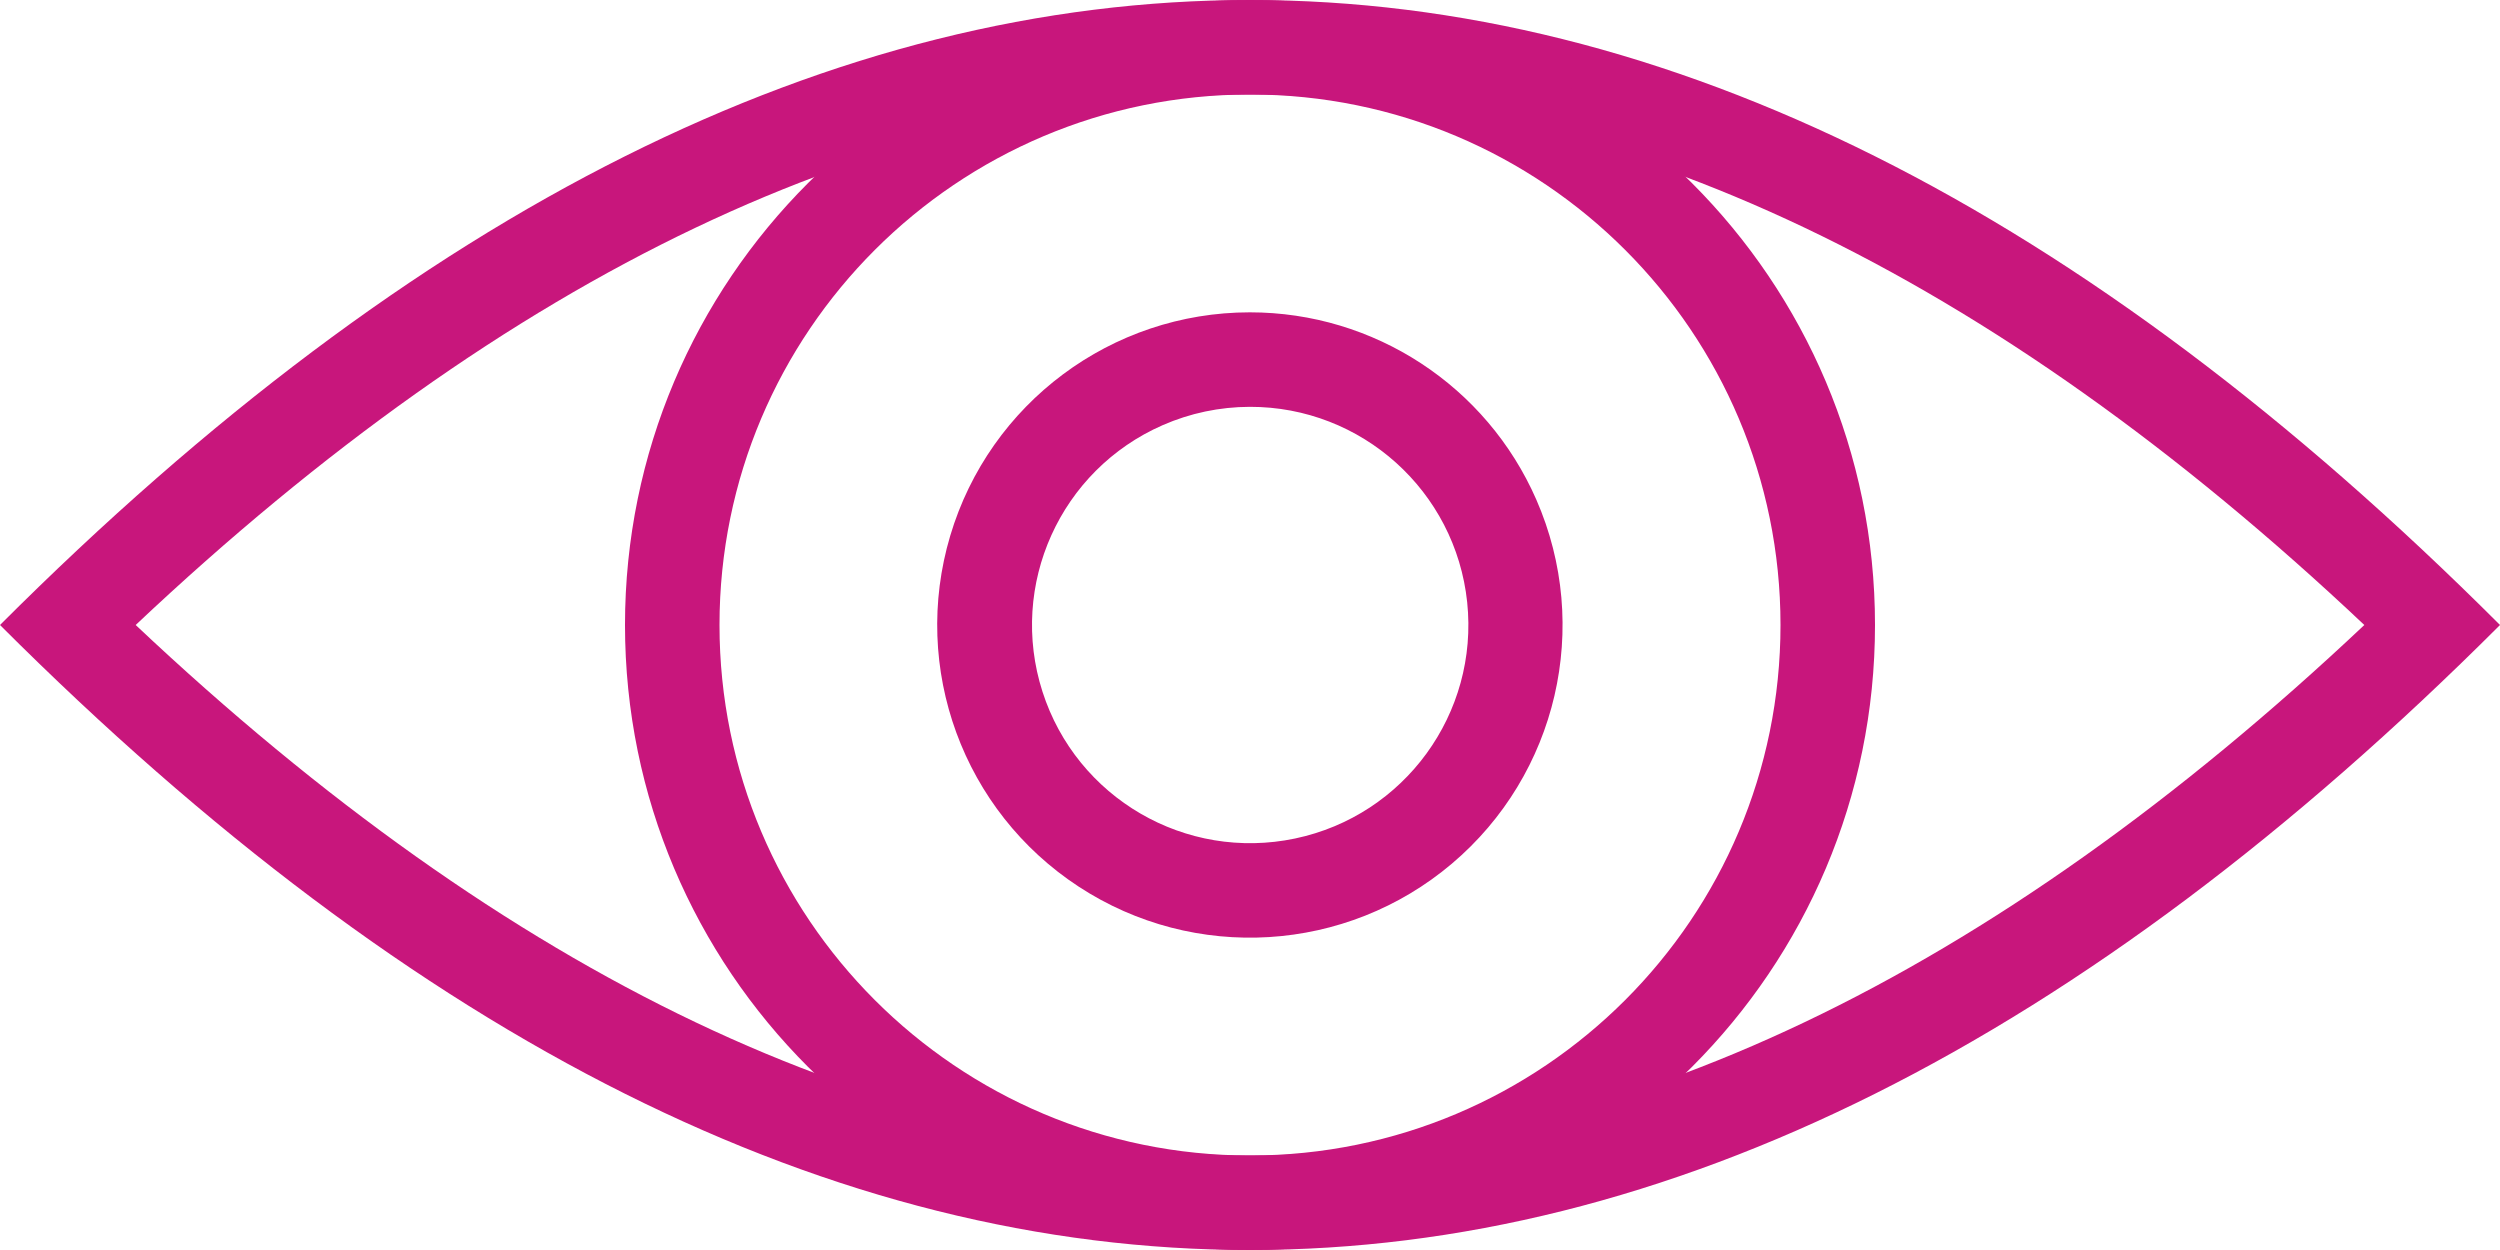
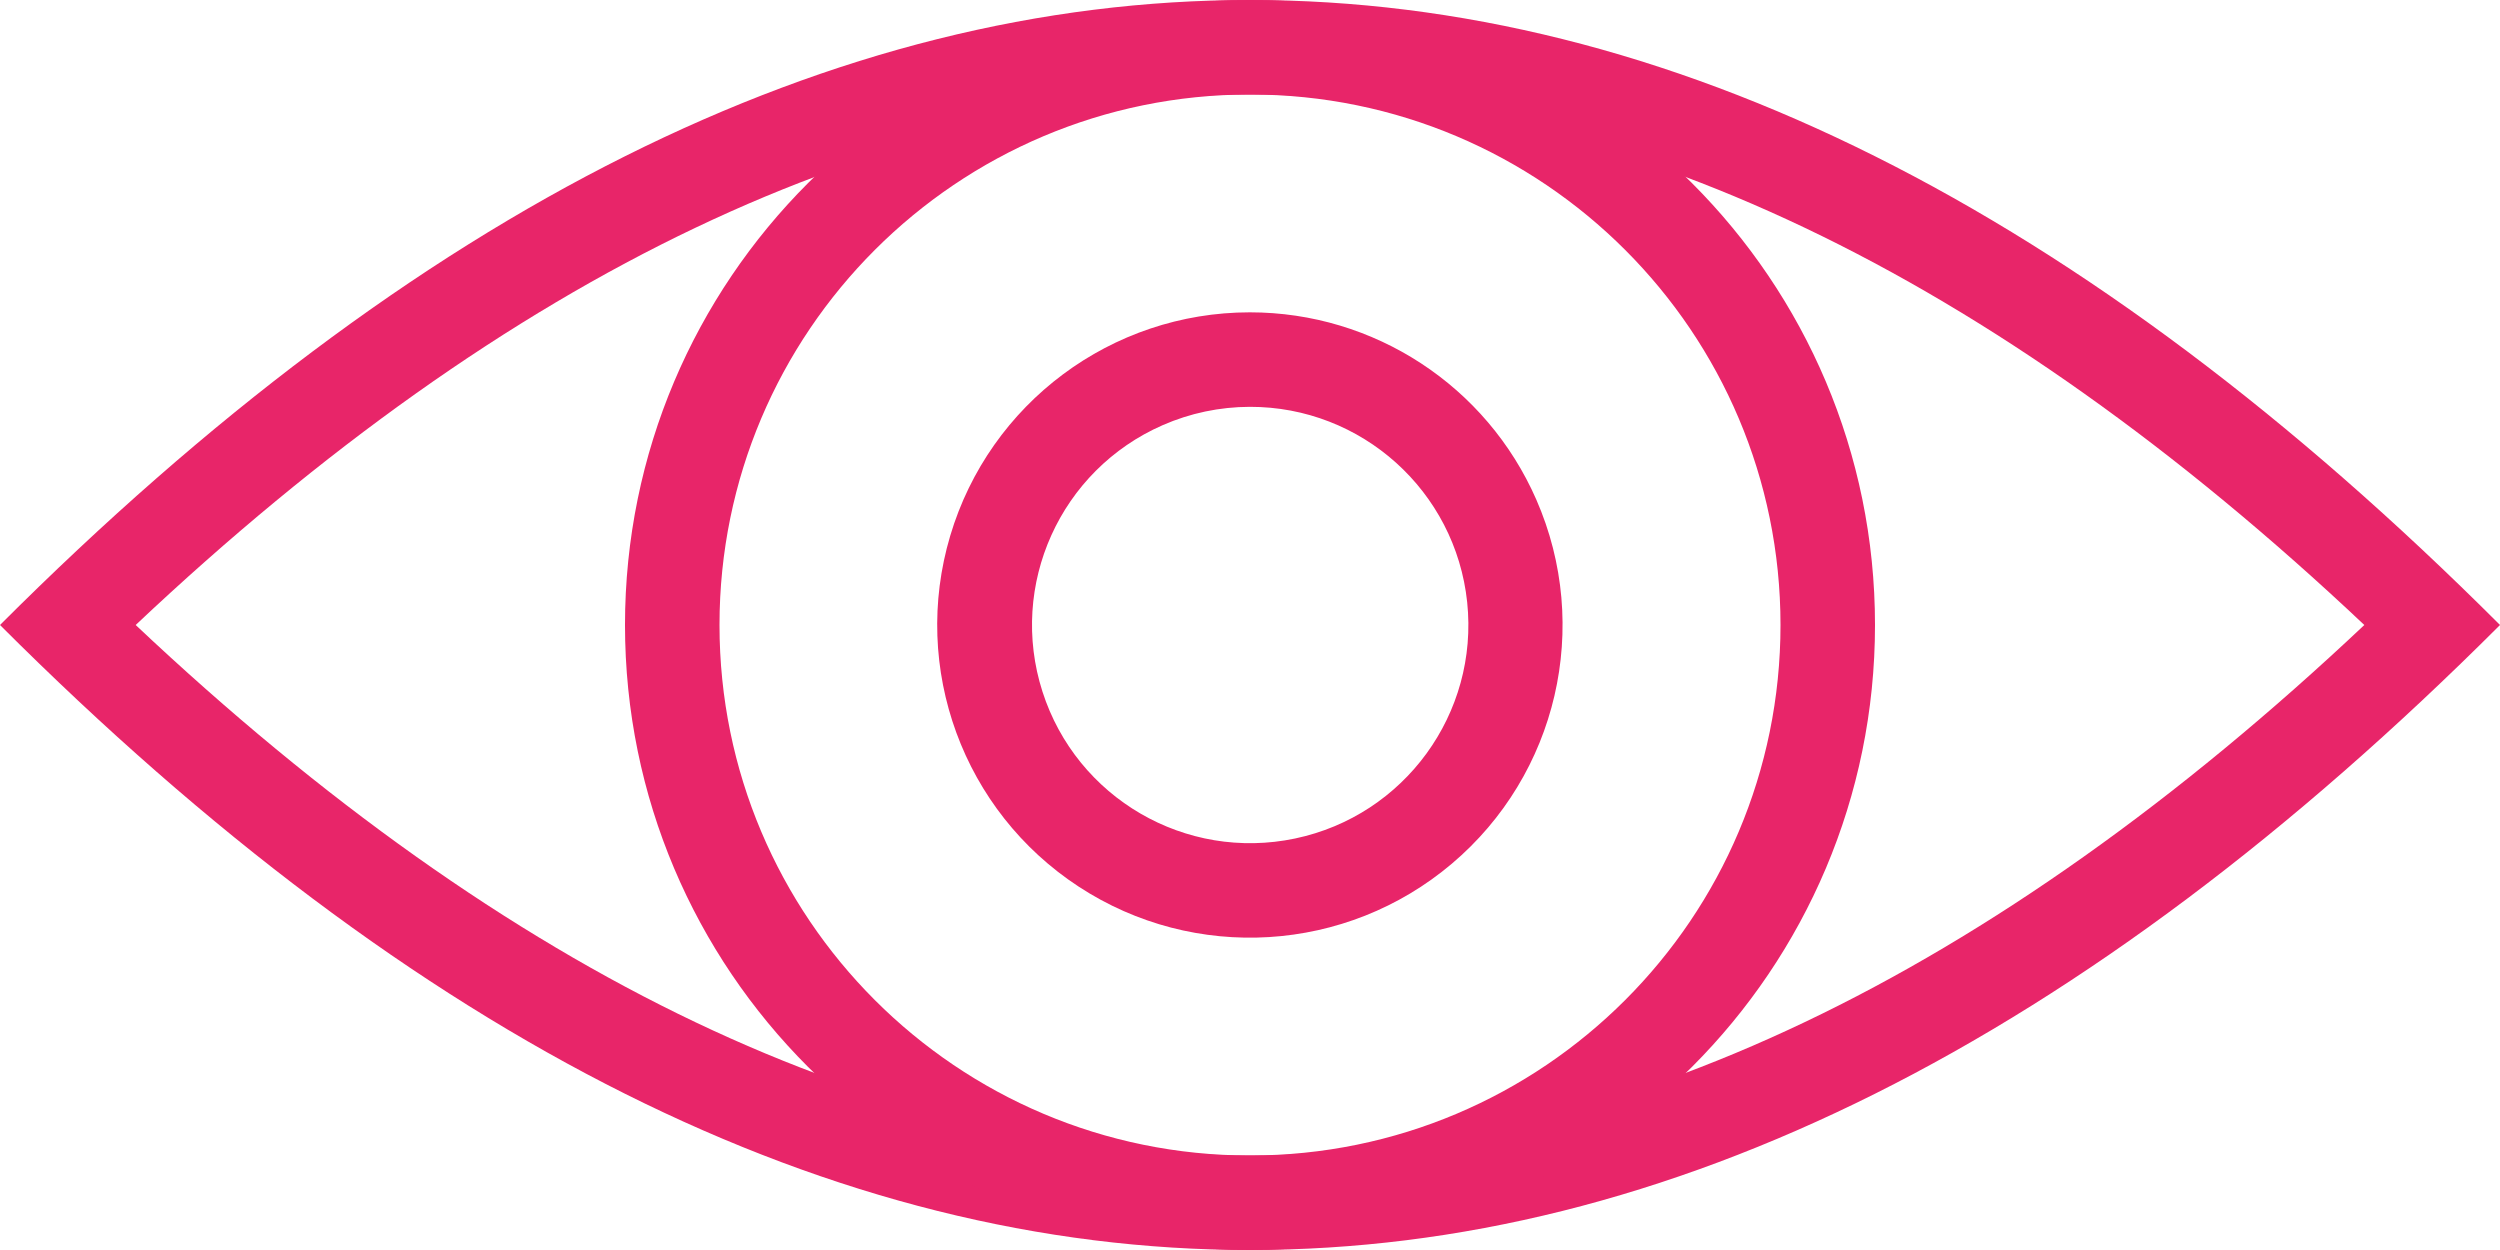
- <svg xmlns="http://www.w3.org/2000/svg" width="150" height="75" viewBox="0 0 150 75">
+ <svg xmlns="http://www.w3.org/2000/svg" viewBox="0 0 150 75">
  <g transform="translate(-1222.76 -2024.22)">
-     <path d="M1297.76,2029.89c22,0,44.45,10.7,66.86,31.83-22.41,21.12-44.88,31.83-66.86,31.83s-44.45-10.71-66.86-31.83c22.41-21.13,44.89-31.83,66.86-31.83m0-5.67q-37.5,0-75,37.5,37.5,37.5,75,37.5t75-37.5Q1335.26,2024.22,1297.76,2024.22Z" transform="translate(0 0)" fill="#c8167c" />
-     <path d="M1297.76,2029.89a31.83,31.83,0,1,1-31.83,31.83,31.83,31.83,0,0,1,31.83-31.83m0-5.67a37.5,37.5,0,1,0,37.5,37.5A37.5,37.5,0,0,0,1297.76,2024.22Z" transform="translate(0 0)" fill="#c8167c" />
-     <path d="M1297.75,2048.63h0a13.09,13.09,0,1,1-5.23,1.1,13.089,13.089,0,0,1,5.23-1.1m0-5.67a18.76,18.76,0,1,0,17.19,11.24,18.759,18.759,0,0,0-17.19-11.24Z" transform="translate(0 0)" fill="#c8167c" />
+     <path d="M1297.76,2029.89c22,0,44.45,10.7,66.86,31.83-22.41,21.12-44.88,31.83-66.86,31.83s-44.45-10.71-66.86-31.83c22.41-21.13,44.89-31.83,66.86-31.83m0-5.67q-37.5,0-75,37.5,37.5,37.5,75,37.5t75-37.5Q1335.26,2024.22,1297.76,2024.22Z" transform="translate(0 0)" fill="#e82569" />
+     <path d="M1297.76,2029.89a31.83,31.83,0,1,1-31.83,31.83,31.83,31.83,0,0,1,31.83-31.83m0-5.67a37.5,37.5,0,1,0,37.5,37.5A37.5,37.5,0,0,0,1297.76,2024.22Z" transform="translate(0 0)" fill="#e82569" />
+     <path d="M1297.75,2048.63h0a13.09,13.09,0,1,1-5.23,1.1,13.089,13.089,0,0,1,5.23-1.1m0-5.67a18.76,18.76,0,1,0,17.19,11.24,18.759,18.759,0,0,0-17.19-11.24Z" transform="translate(0 0)" fill="#e82569" />
  </g>
</svg>
